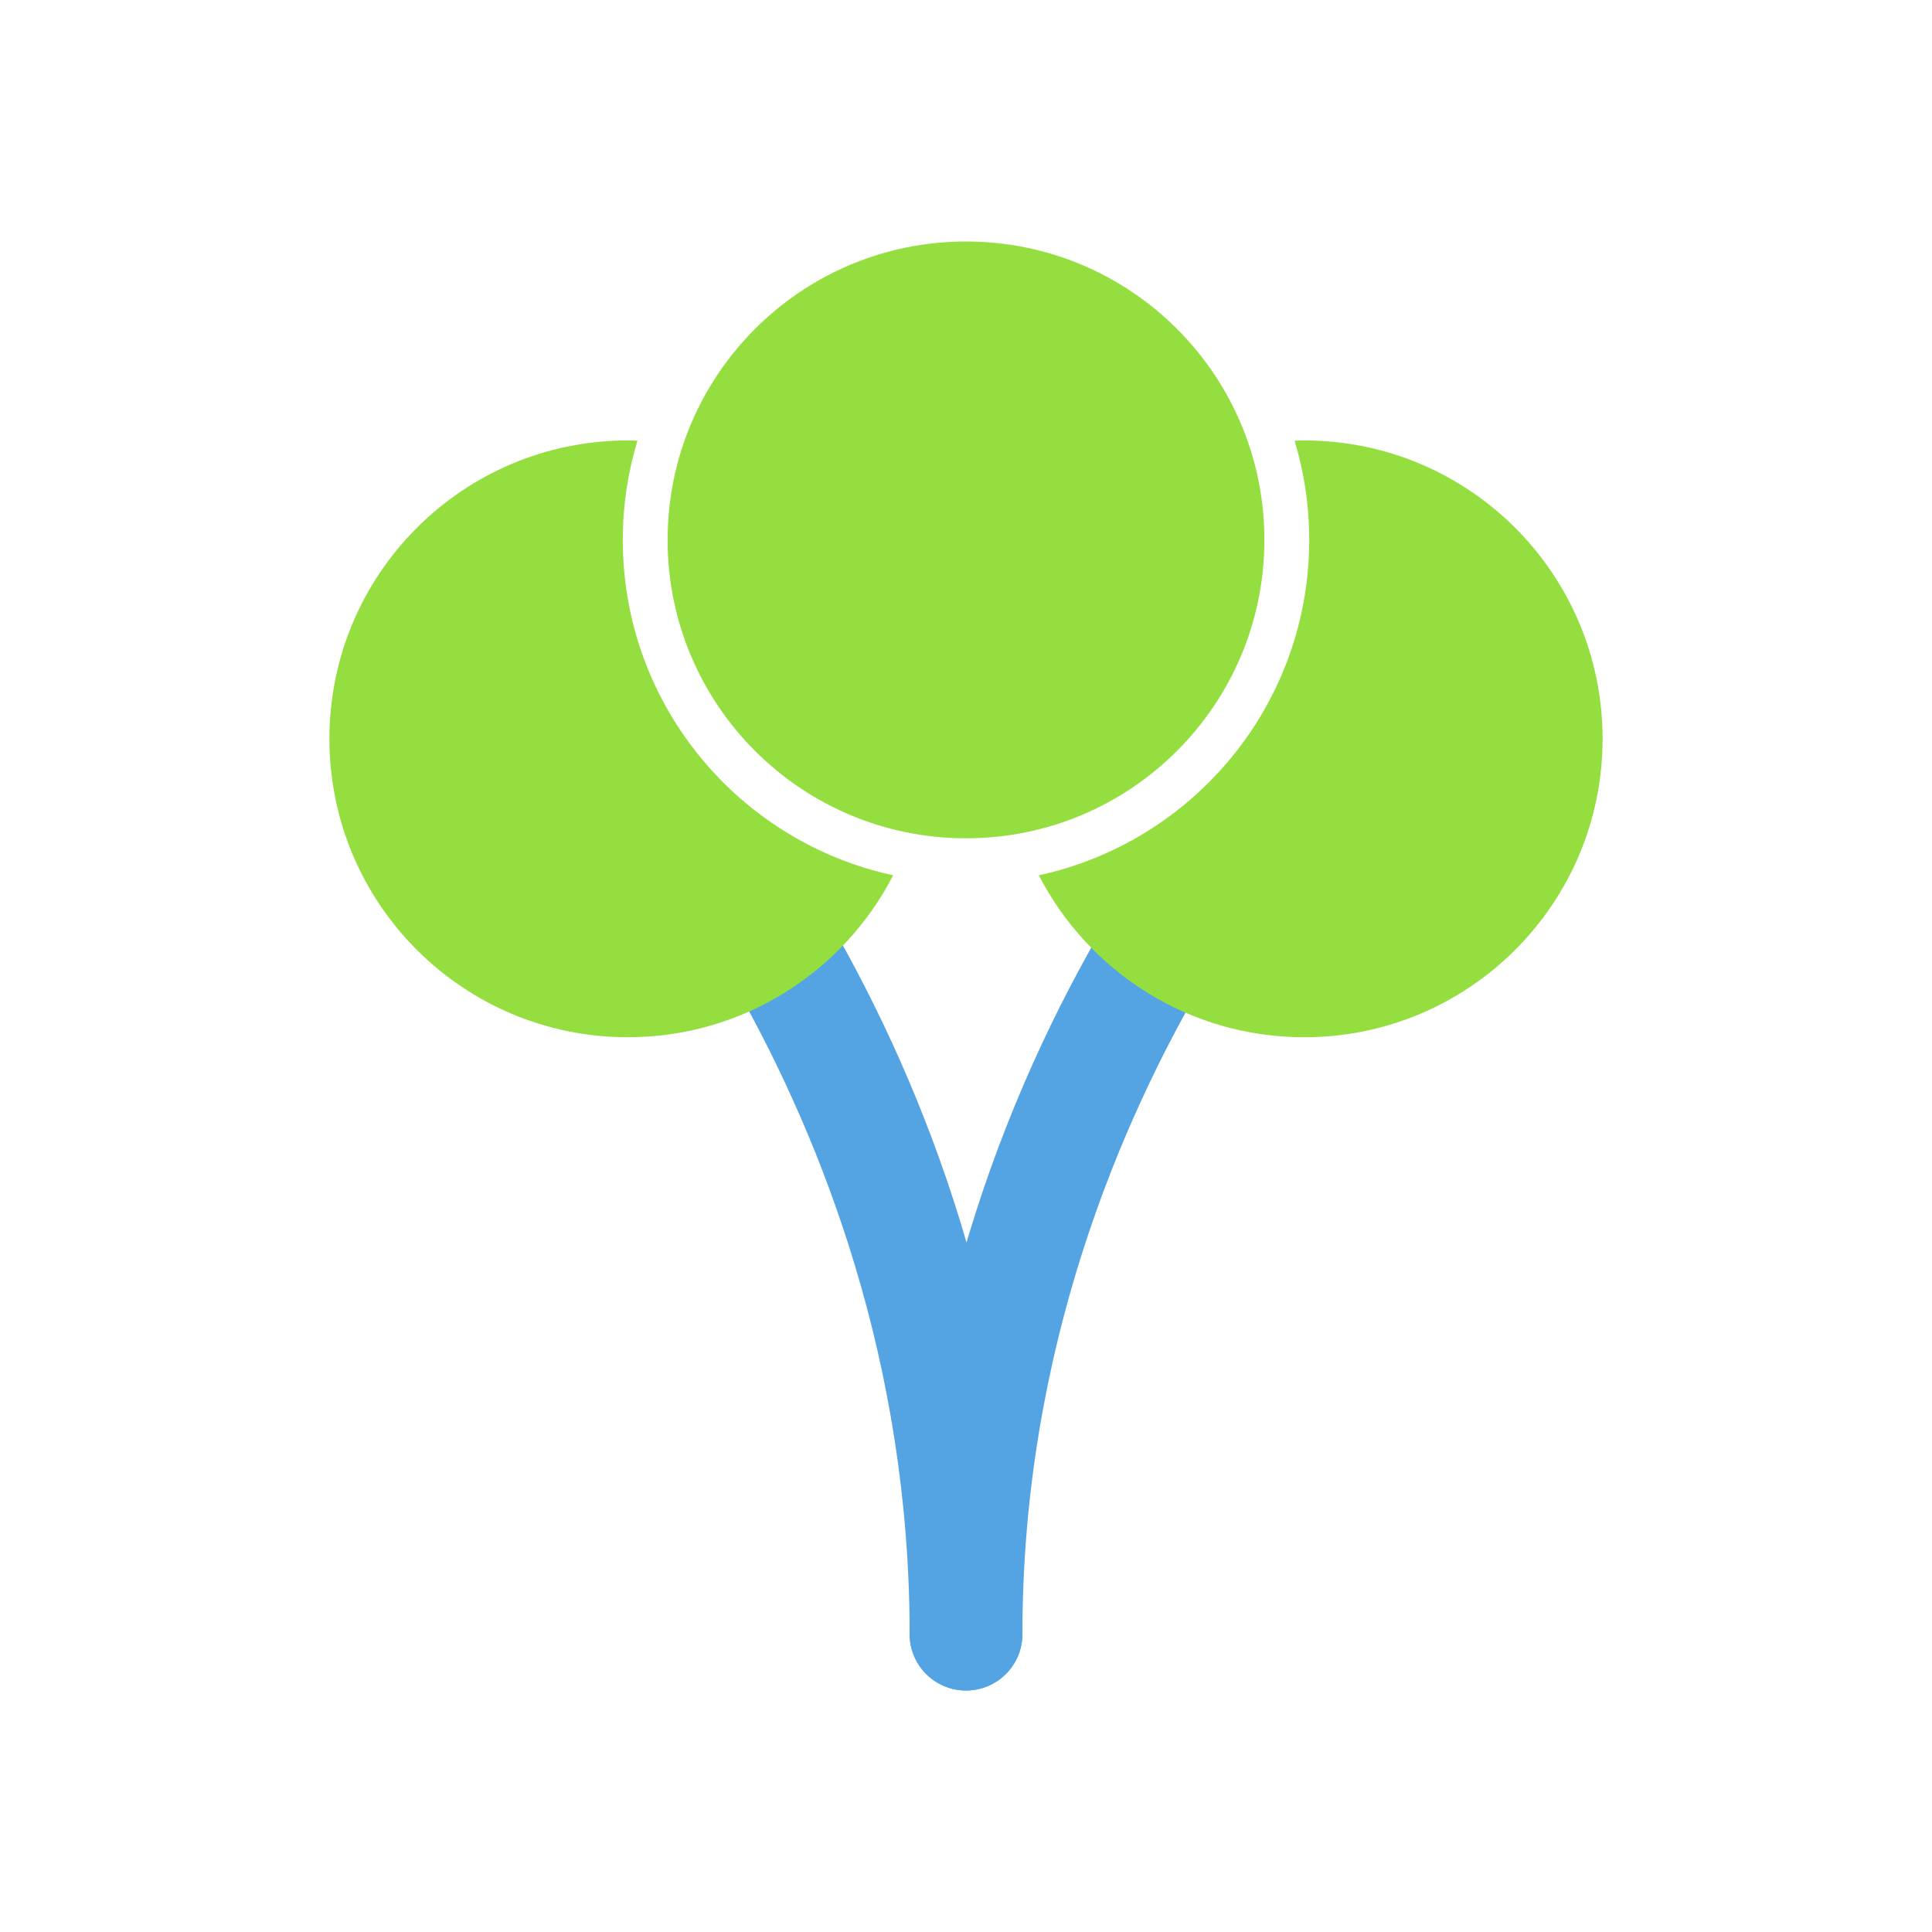
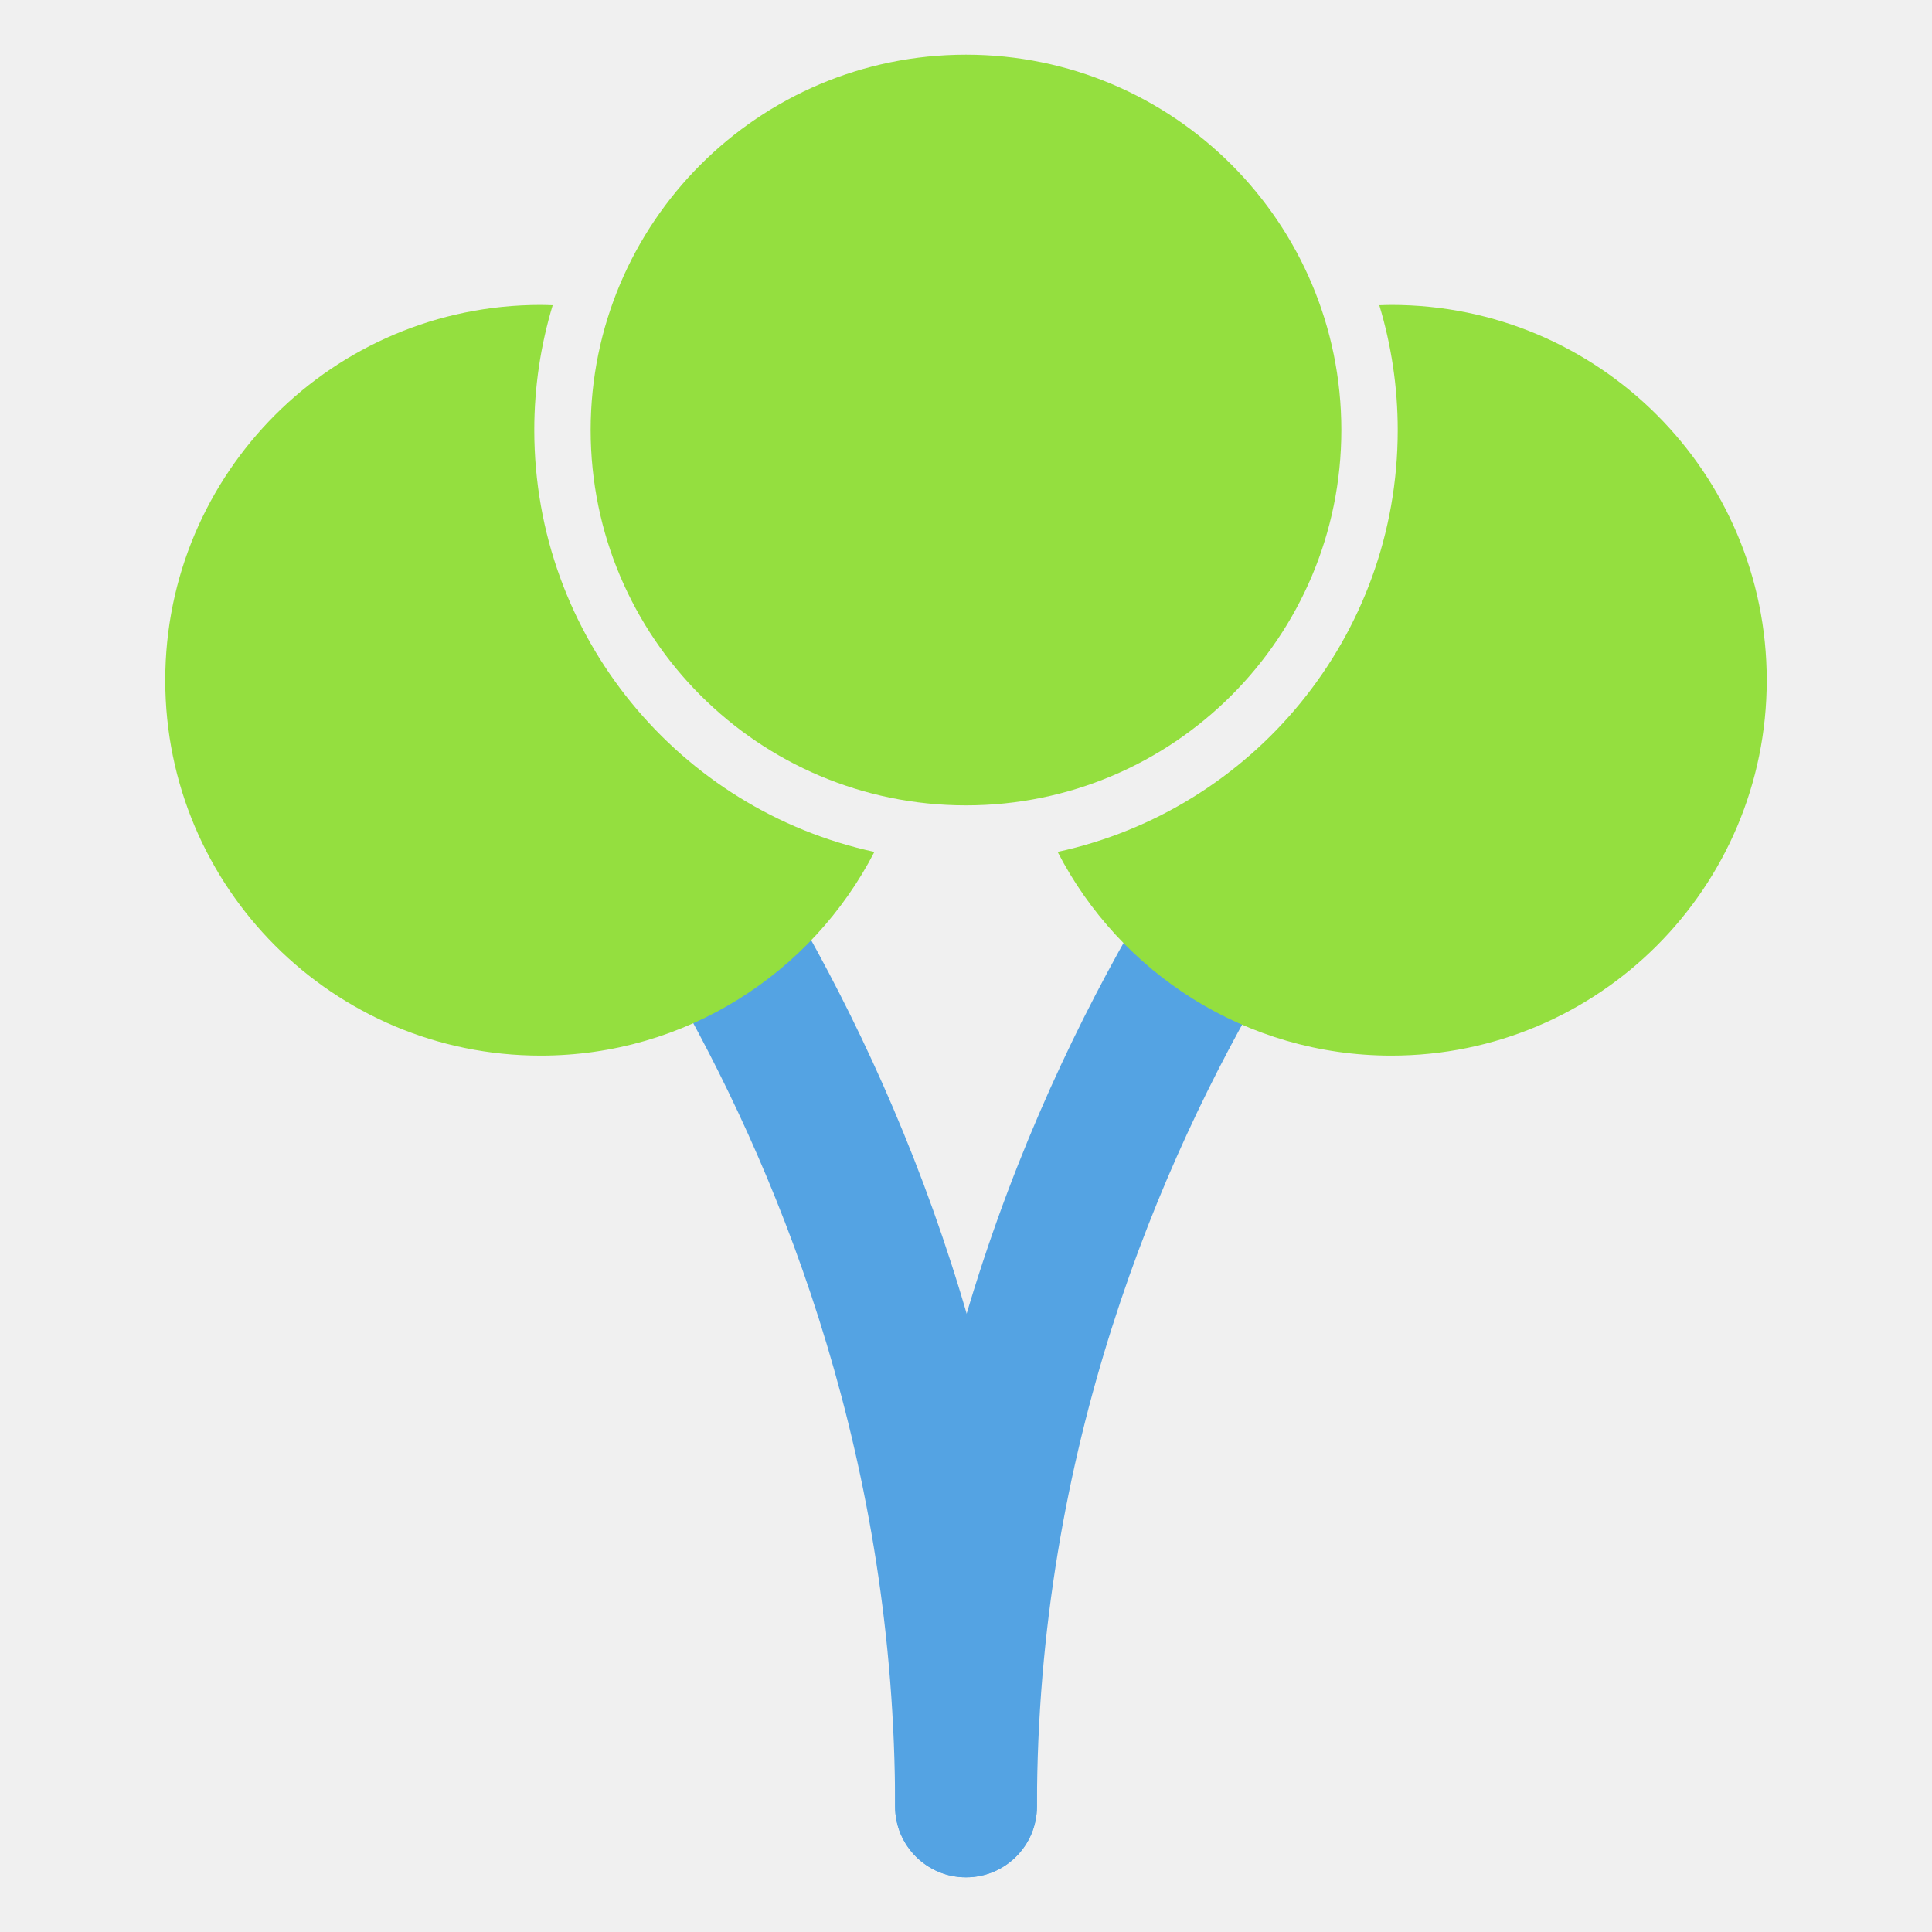
- <svg xmlns="http://www.w3.org/2000/svg" viewBox="0 0 400 400">
+ <svg xmlns="http://www.w3.org/2000/svg" viewBox="0 0 318 318">
  <g id="a" />
  <g id="b">
    <g id="c">
-       <rect width="400" height="400" style="fill:#fff;" />
+       <rect width="318" height="318" style="fill:#fff; opacity:0;" />
      <g>
-         <path d="M200,350c-6.45,0-11.67-5.23-11.67-11.67,0-65.47,22.35-117.21,42.52-150.57,15.79-26.12,34.18-11.44,19.23,13.78-18.25,30.79-38.4,78.07-38.4,136.79,0,6.45-5.23,11.67-11.67,11.67Z" style="fill:#54a3e3;" />
-         <path d="M200,350c-6.45,0-11.67-5.23-11.67-11.67,0-56.41-18.22-102.27-35.52-133.1-15.48-27.58,2.95-42.2,19.2-13.93,19.21,33.42,39.66,83.83,39.66,147.03,0,6.45-5.23,11.67-11.67,11.67Z" style="fill:#54a3e3;" />
-         <path d="M270.02,91.19c-.67,0-1.33,.03-1.99,.05,1.96,6.51,3.03,13.4,3.03,20.54,0,34.07-23.98,62.52-55.98,69.44,10.26,19.91,31,33.53,54.94,33.53,34.12,0,61.78-27.66,61.78-61.78s-27.66-61.78-61.78-61.78Z" style="fill:#94df3f;" />
-         <path d="M128.94,111.78c0-7.15,1.07-14.04,3.03-20.54-.66-.02-1.32-.05-1.99-.05-34.12,0-61.78,27.66-61.78,61.78s27.66,61.78,61.78,61.78c23.94,0,44.68-13.62,54.94-33.53-32-6.92-55.98-35.37-55.98-69.44Z" style="fill:#94df3f;" />
-         <circle cx="200" cy="111.78" r="61.78" style="fill:#94df3f;" />
+         <path d="M159,309c-6.45,0-11.67-5.23-11.67-11.67,0-65.47,22.35-117.21,42.52-150.57,15.79-26.12,34.18-11.44,19.23,13.78-18.25,30.79-38.4,78.07-38.4,136.79,0,6.45-5.23,11.67-11.67,11.67Z" style="fill:#54a3e3;" />
+         <path d="M159,309c-6.45,0-11.67-5.23-11.67-11.67,0-56.41-18.22-102.27-35.52-133.1-15.48-27.58,2.95-42.2,19.2-13.93,19.21,33.42,39.66,83.83,39.66,147.03,0,6.45-5.23,11.67-11.67,11.67Z" style="fill:#54a3e3;" />
+         <path d="M229.02,50.19c-.67,0-1.33,.03-1.99,.05,1.96,6.51,3.03,13.4,3.03,20.54,0,34.07-23.98,62.52-55.98,69.44,10.26,19.91,31,33.53,54.94,33.53,34.12,0,61.78-27.66,61.78-61.78s-27.66-61.78-61.78-61.78Z" style="fill:#94df3f;" />
+         <path d="M87.94,70.78c0-7.15,1.07-14.04,3.03-20.54-.66-.02-1.32-.05-1.99-.05-34.12,0-61.78,27.66-61.78,61.78s27.66,61.78,61.78,61.78c23.94,0,44.68-13.62,54.94-33.53-32-6.92-55.98-35.37-55.98-69.44Z" style="fill:#94df3f;" />
+         <circle cx="159" cy="70.78" r="61.78" style="fill:#94df3f;" />
      </g>
    </g>
  </g>
</svg>
